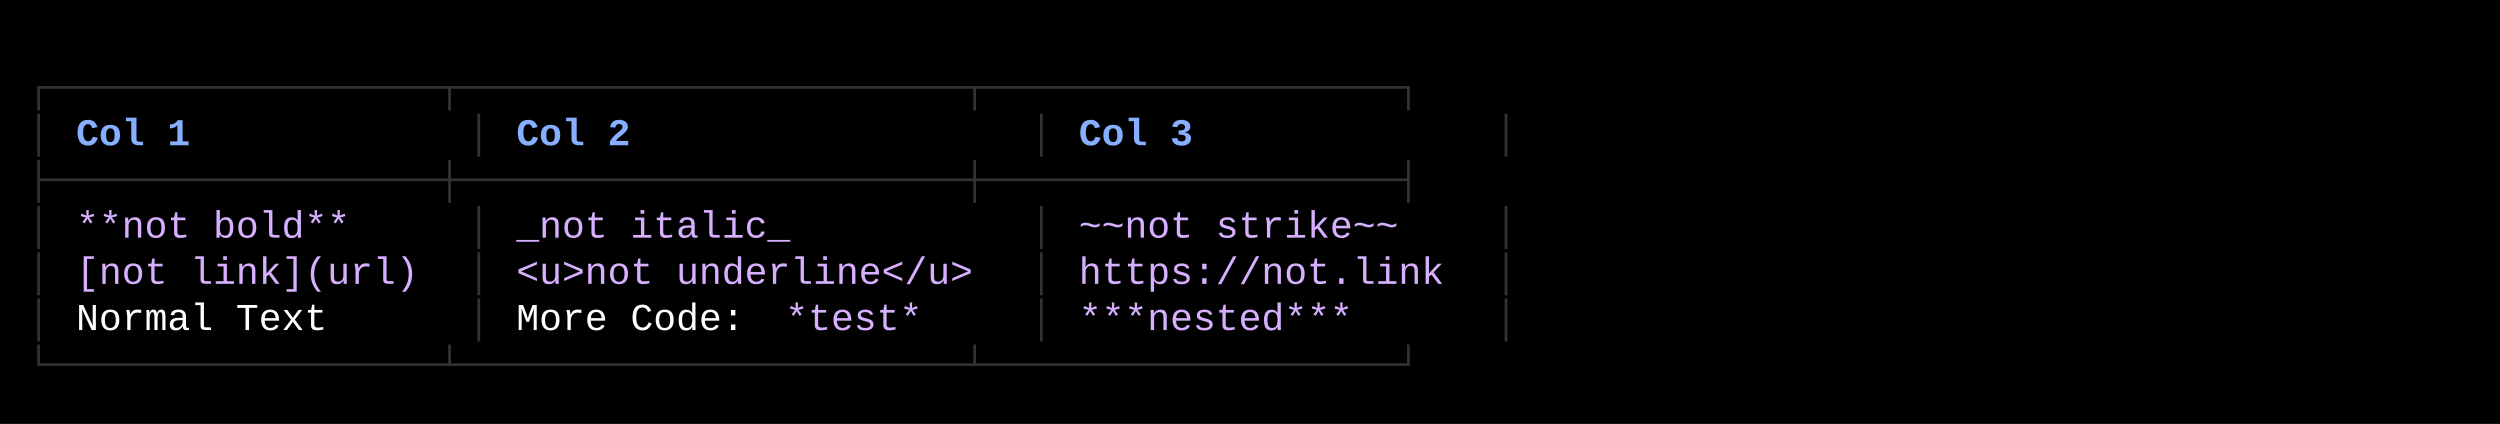
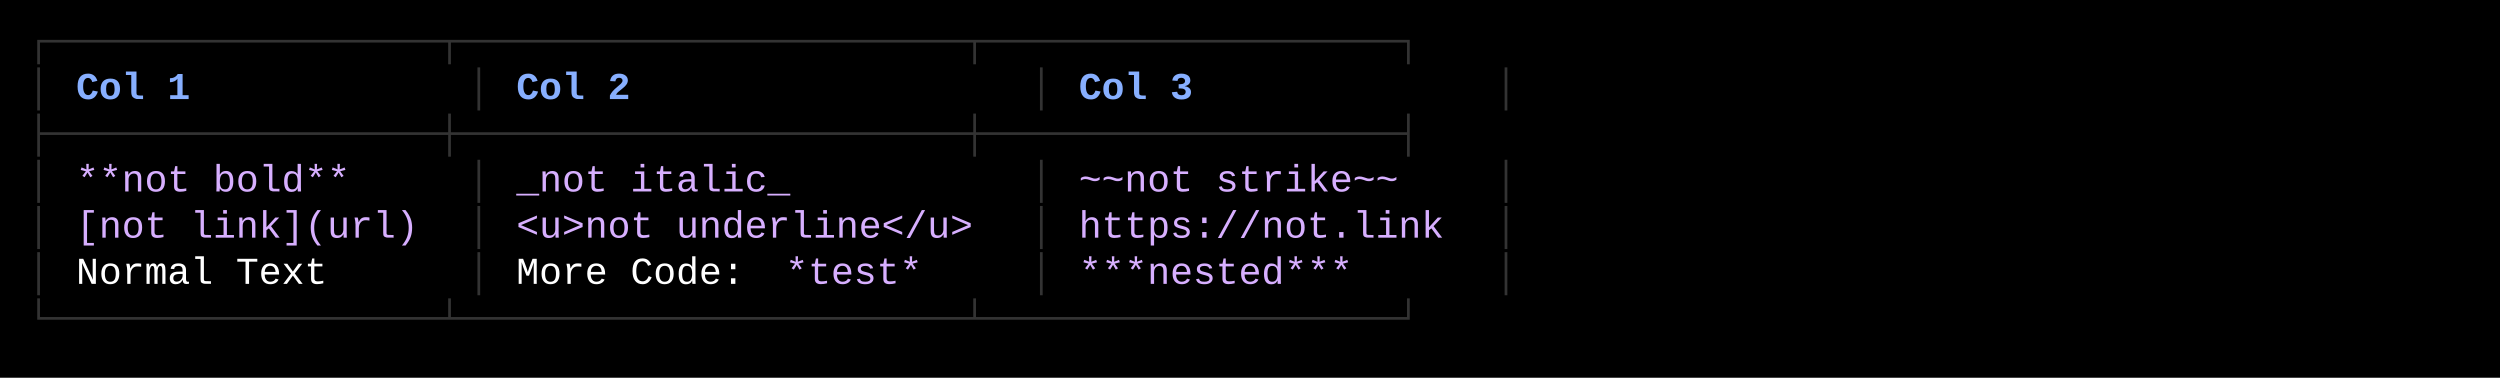
- <svg xmlns="http://www.w3.org/2000/svg" width="920" height="156" viewBox="0 0 920 156">
+ <svg xmlns="http://www.w3.org/2000/svg" width="920" height="139" viewBox="0 0 920 139">
  <style>
    text { font-family: Consolas, "Courier New", monospace; font-size: 14px; dominant-baseline: text-before-edge; white-space: pre; }
  </style>
-   <rect width="920" height="156" fill="#000000" />
+   <rect width="920" height="139" fill="#000000" />
  <g transform="translate(10, 10)">
-     <text x="0" y="19" fill="#333333" textLength="549" lengthAdjust="spacingAndGlyphs">┌─────────────────┬──────────────────────┬──────────────────┐</text>
-     <text x="0" y="36" fill="#333333" textLength="9" lengthAdjust="spacingAndGlyphs">│</text>
-     <text x="18" y="36" fill="#87afff" textLength="45" lengthAdjust="spacingAndGlyphs" font-weight="bold">Col 1</text>
-     <text x="162" y="36" fill="#333333" textLength="9" lengthAdjust="spacingAndGlyphs">│</text>
-     <text x="180" y="36" fill="#87afff" textLength="45" lengthAdjust="spacingAndGlyphs" font-weight="bold">Col 2</text>
-     <text x="369" y="36" fill="#333333" textLength="9" lengthAdjust="spacingAndGlyphs">│</text>
-     <text x="387" y="36" fill="#87afff" textLength="45" lengthAdjust="spacingAndGlyphs" font-weight="bold">Col 3</text>
-     <text x="540" y="36" fill="#333333" textLength="9" lengthAdjust="spacingAndGlyphs">│</text>
-     <text x="0" y="53" fill="#333333" textLength="549" lengthAdjust="spacingAndGlyphs">├─────────────────┼──────────────────────┼──────────────────┤</text>
+     <text x="0" y="2" fill="#333333" textLength="549" lengthAdjust="spacingAndGlyphs">┌─────────────────┬──────────────────────┬──────────────────┐</text>
+     <text x="0" y="19" fill="#333333" textLength="9" lengthAdjust="spacingAndGlyphs">│</text>
+     <text x="18" y="19" fill="#87afff" textLength="45" lengthAdjust="spacingAndGlyphs" font-weight="bold">Col 1</text>
+     <text x="162" y="19" fill="#333333" textLength="9" lengthAdjust="spacingAndGlyphs">│</text>
+     <text x="180" y="19" fill="#87afff" textLength="45" lengthAdjust="spacingAndGlyphs" font-weight="bold">Col 2</text>
+     <text x="369" y="19" fill="#333333" textLength="9" lengthAdjust="spacingAndGlyphs">│</text>
+     <text x="387" y="19" fill="#87afff" textLength="45" lengthAdjust="spacingAndGlyphs" font-weight="bold">Col 3</text>
+     <text x="540" y="19" fill="#333333" textLength="9" lengthAdjust="spacingAndGlyphs">│</text>
+     <text x="0" y="36" fill="#333333" textLength="549" lengthAdjust="spacingAndGlyphs">├─────────────────┼──────────────────────┼──────────────────┤</text>
+     <text x="0" y="53" fill="#333333" textLength="9" lengthAdjust="spacingAndGlyphs">│</text>
+     <text x="18" y="53" fill="#d7afff" textLength="108" lengthAdjust="spacingAndGlyphs">**not bold**</text>
+     <text x="162" y="53" fill="#333333" textLength="9" lengthAdjust="spacingAndGlyphs">│</text>
+     <text x="180" y="53" fill="#d7afff" textLength="108" lengthAdjust="spacingAndGlyphs">_not italic_</text>
+     <text x="369" y="53" fill="#333333" textLength="9" lengthAdjust="spacingAndGlyphs">│</text>
+     <text x="387" y="53" fill="#d7afff" textLength="126" lengthAdjust="spacingAndGlyphs">~~not strike~~</text>
+     <text x="540" y="53" fill="#333333" textLength="9" lengthAdjust="spacingAndGlyphs">│</text>
    <text x="0" y="70" fill="#333333" textLength="9" lengthAdjust="spacingAndGlyphs">│</text>
-     <text x="18" y="70" fill="#d7afff" textLength="108" lengthAdjust="spacingAndGlyphs">**not bold**</text>
+     <text x="18" y="70" fill="#d7afff" textLength="135" lengthAdjust="spacingAndGlyphs">[not link](url)</text>
    <text x="162" y="70" fill="#333333" textLength="9" lengthAdjust="spacingAndGlyphs">│</text>
-     <text x="180" y="70" fill="#d7afff" textLength="108" lengthAdjust="spacingAndGlyphs">_not italic_</text>
+     <text x="180" y="70" fill="#d7afff" textLength="180" lengthAdjust="spacingAndGlyphs">&lt;u&gt;not underline&lt;/u&gt;</text>
    <text x="369" y="70" fill="#333333" textLength="9" lengthAdjust="spacingAndGlyphs">│</text>
-     <text x="387" y="70" fill="#d7afff" textLength="126" lengthAdjust="spacingAndGlyphs">~~not strike~~</text>
+     <text x="387" y="70" fill="#d7afff" textLength="144" lengthAdjust="spacingAndGlyphs">https://not.link</text>
    <text x="540" y="70" fill="#333333" textLength="9" lengthAdjust="spacingAndGlyphs">│</text>
    <text x="0" y="87" fill="#333333" textLength="9" lengthAdjust="spacingAndGlyphs">│</text>
-     <text x="18" y="87" fill="#d7afff" textLength="135" lengthAdjust="spacingAndGlyphs">[not link](url)</text>
+     <text x="18" y="87" fill="#ffffff" textLength="99" lengthAdjust="spacingAndGlyphs">Normal Text</text>
    <text x="162" y="87" fill="#333333" textLength="9" lengthAdjust="spacingAndGlyphs">│</text>
-     <text x="180" y="87" fill="#d7afff" textLength="180" lengthAdjust="spacingAndGlyphs">&lt;u&gt;not underline&lt;/u&gt;</text>
+     <text x="180" y="87" fill="#ffffff" textLength="99" lengthAdjust="spacingAndGlyphs">More Code: </text>
+     <text x="279" y="87" fill="#d7afff" textLength="54" lengthAdjust="spacingAndGlyphs">*test*</text>
    <text x="369" y="87" fill="#333333" textLength="9" lengthAdjust="spacingAndGlyphs">│</text>
-     <text x="387" y="87" fill="#d7afff" textLength="144" lengthAdjust="spacingAndGlyphs">https://not.link</text>
+     <text x="387" y="87" fill="#d7afff" textLength="108" lengthAdjust="spacingAndGlyphs">***nested***</text>
    <text x="540" y="87" fill="#333333" textLength="9" lengthAdjust="spacingAndGlyphs">│</text>
-     <text x="0" y="104" fill="#333333" textLength="9" lengthAdjust="spacingAndGlyphs">│</text>
-     <text x="18" y="104" fill="#ffffff" textLength="99" lengthAdjust="spacingAndGlyphs">Normal Text</text>
-     <text x="162" y="104" fill="#333333" textLength="9" lengthAdjust="spacingAndGlyphs">│</text>
-     <text x="180" y="104" fill="#ffffff" textLength="99" lengthAdjust="spacingAndGlyphs">More Code: </text>
-     <text x="279" y="104" fill="#d7afff" textLength="54" lengthAdjust="spacingAndGlyphs">*test*</text>
-     <text x="369" y="104" fill="#333333" textLength="9" lengthAdjust="spacingAndGlyphs">│</text>
-     <text x="387" y="104" fill="#d7afff" textLength="108" lengthAdjust="spacingAndGlyphs">***nested***</text>
-     <text x="540" y="104" fill="#333333" textLength="9" lengthAdjust="spacingAndGlyphs">│</text>
-     <text x="0" y="121" fill="#333333" textLength="549" lengthAdjust="spacingAndGlyphs">└─────────────────┴──────────────────────┴──────────────────┘</text>
+     <text x="0" y="104" fill="#333333" textLength="549" lengthAdjust="spacingAndGlyphs">└─────────────────┴──────────────────────┴──────────────────┘</text>
  </g>
</svg>
